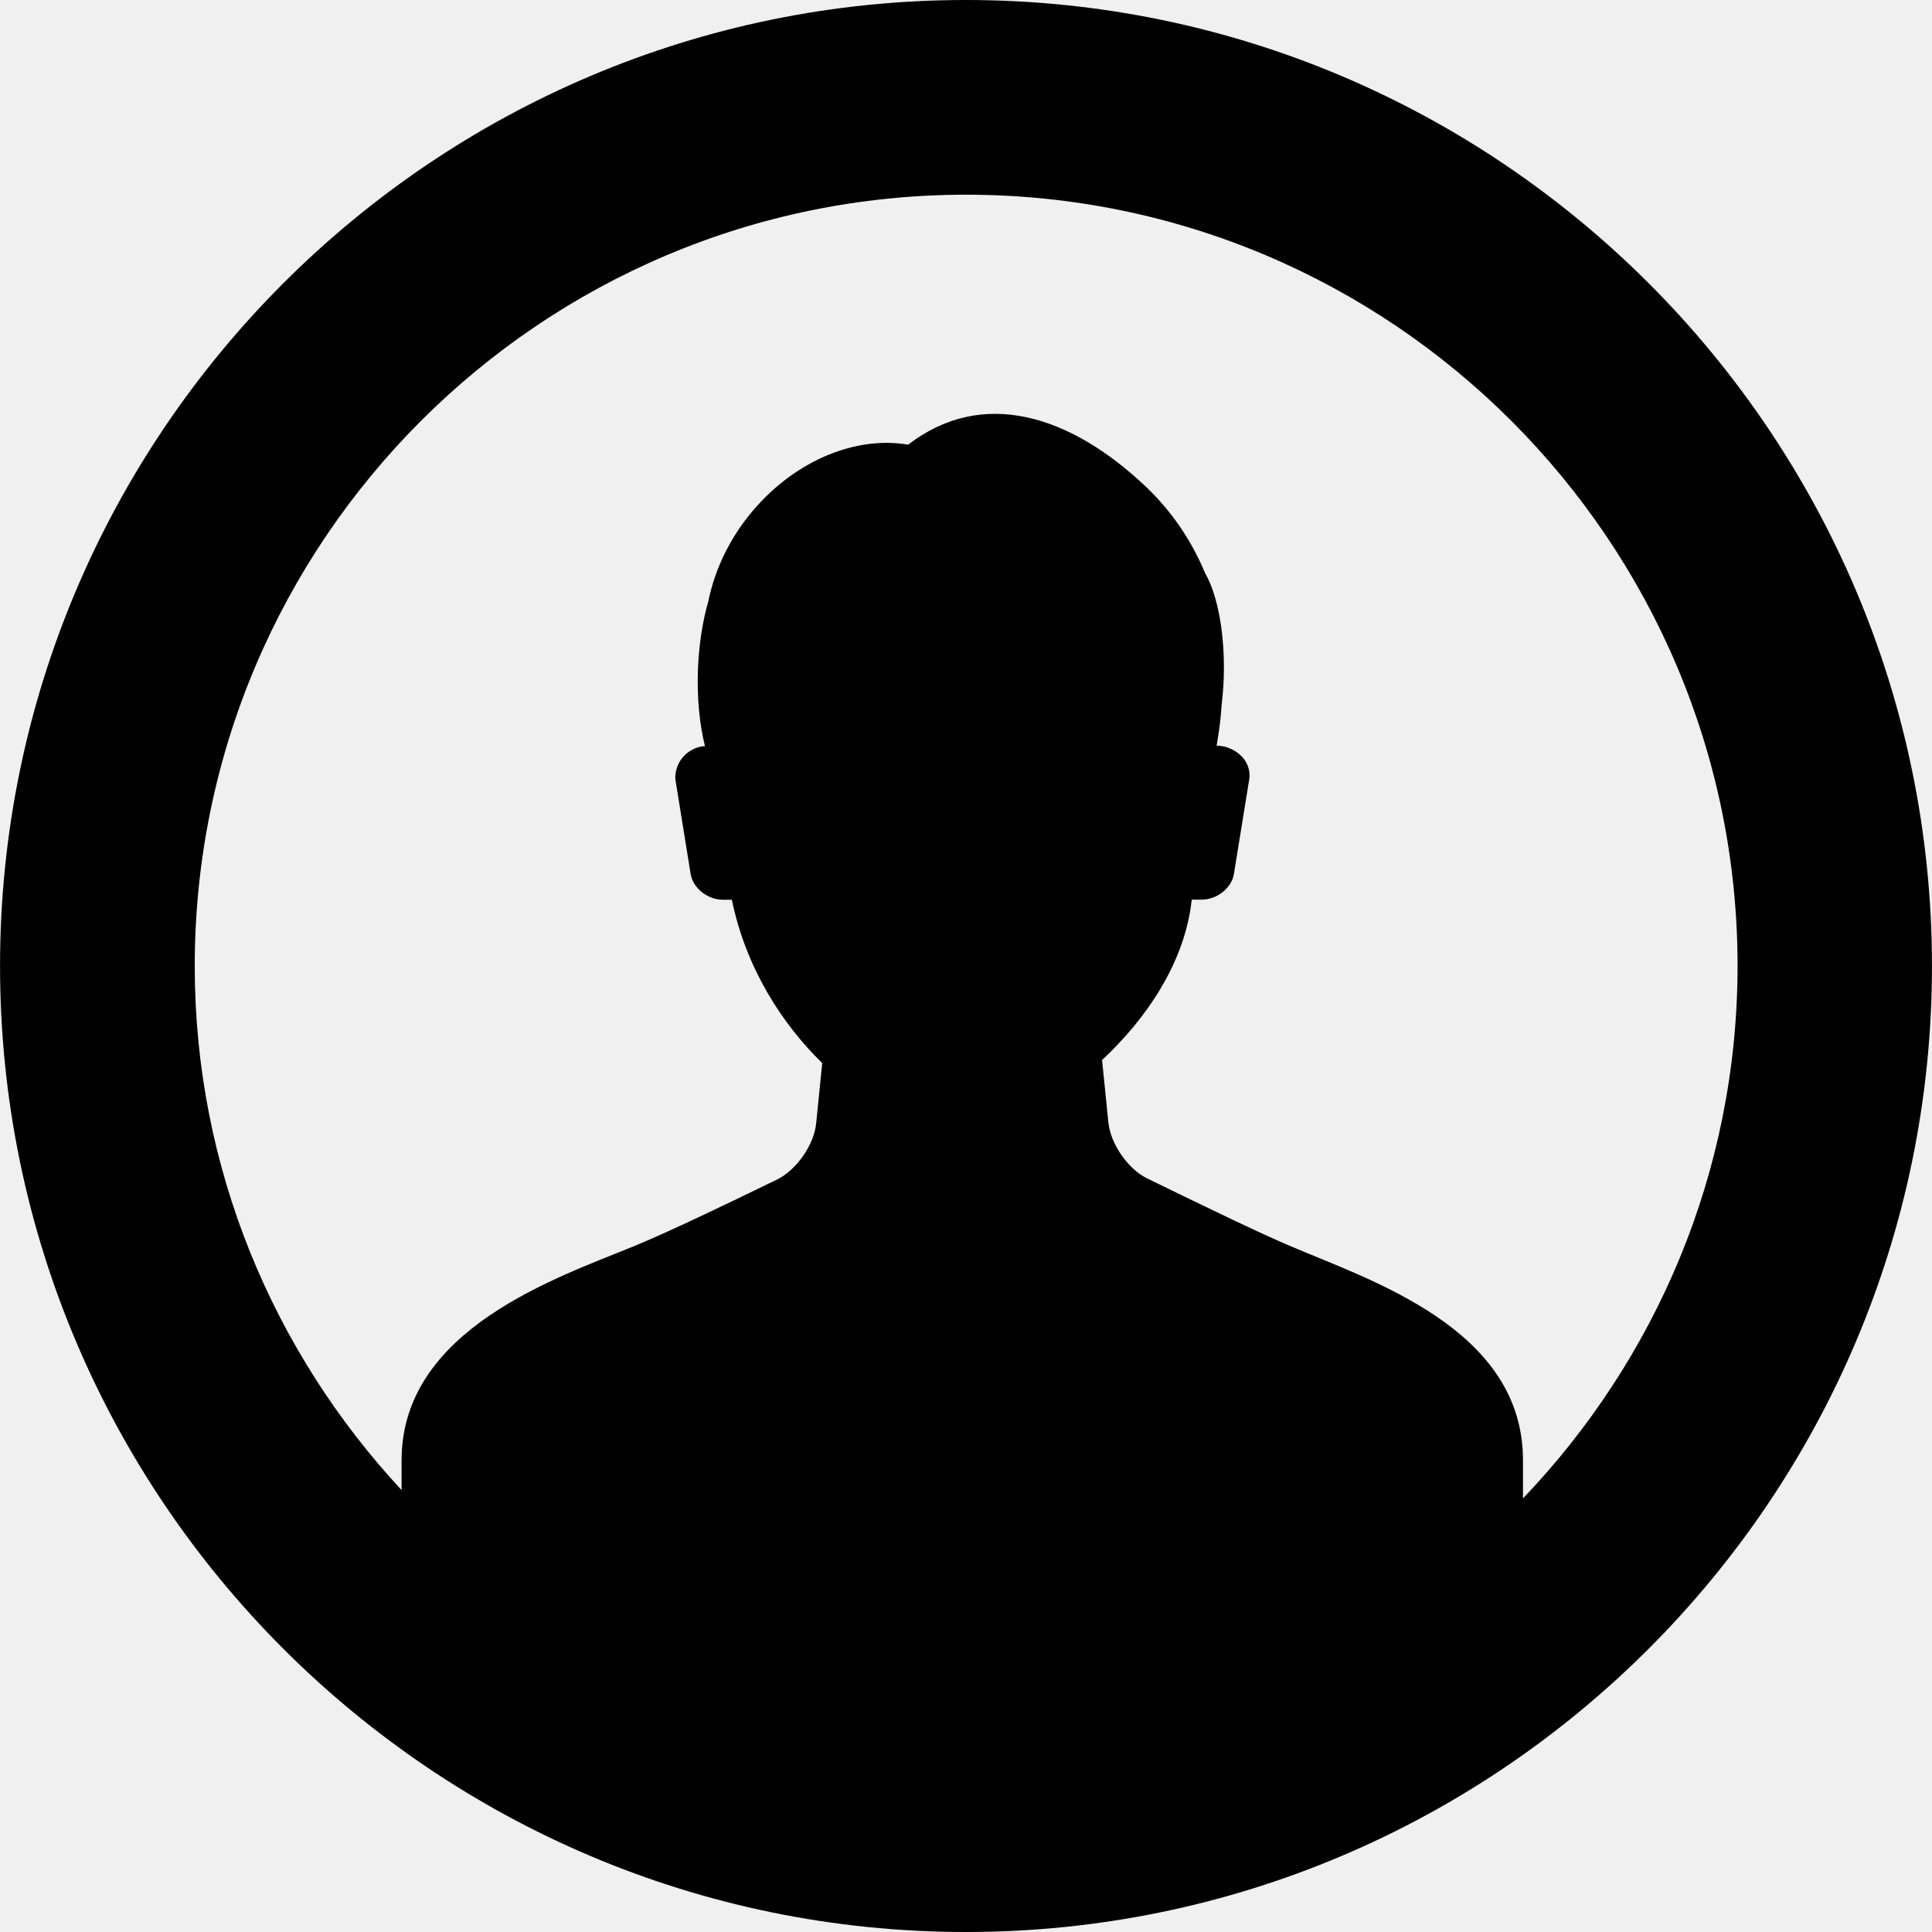
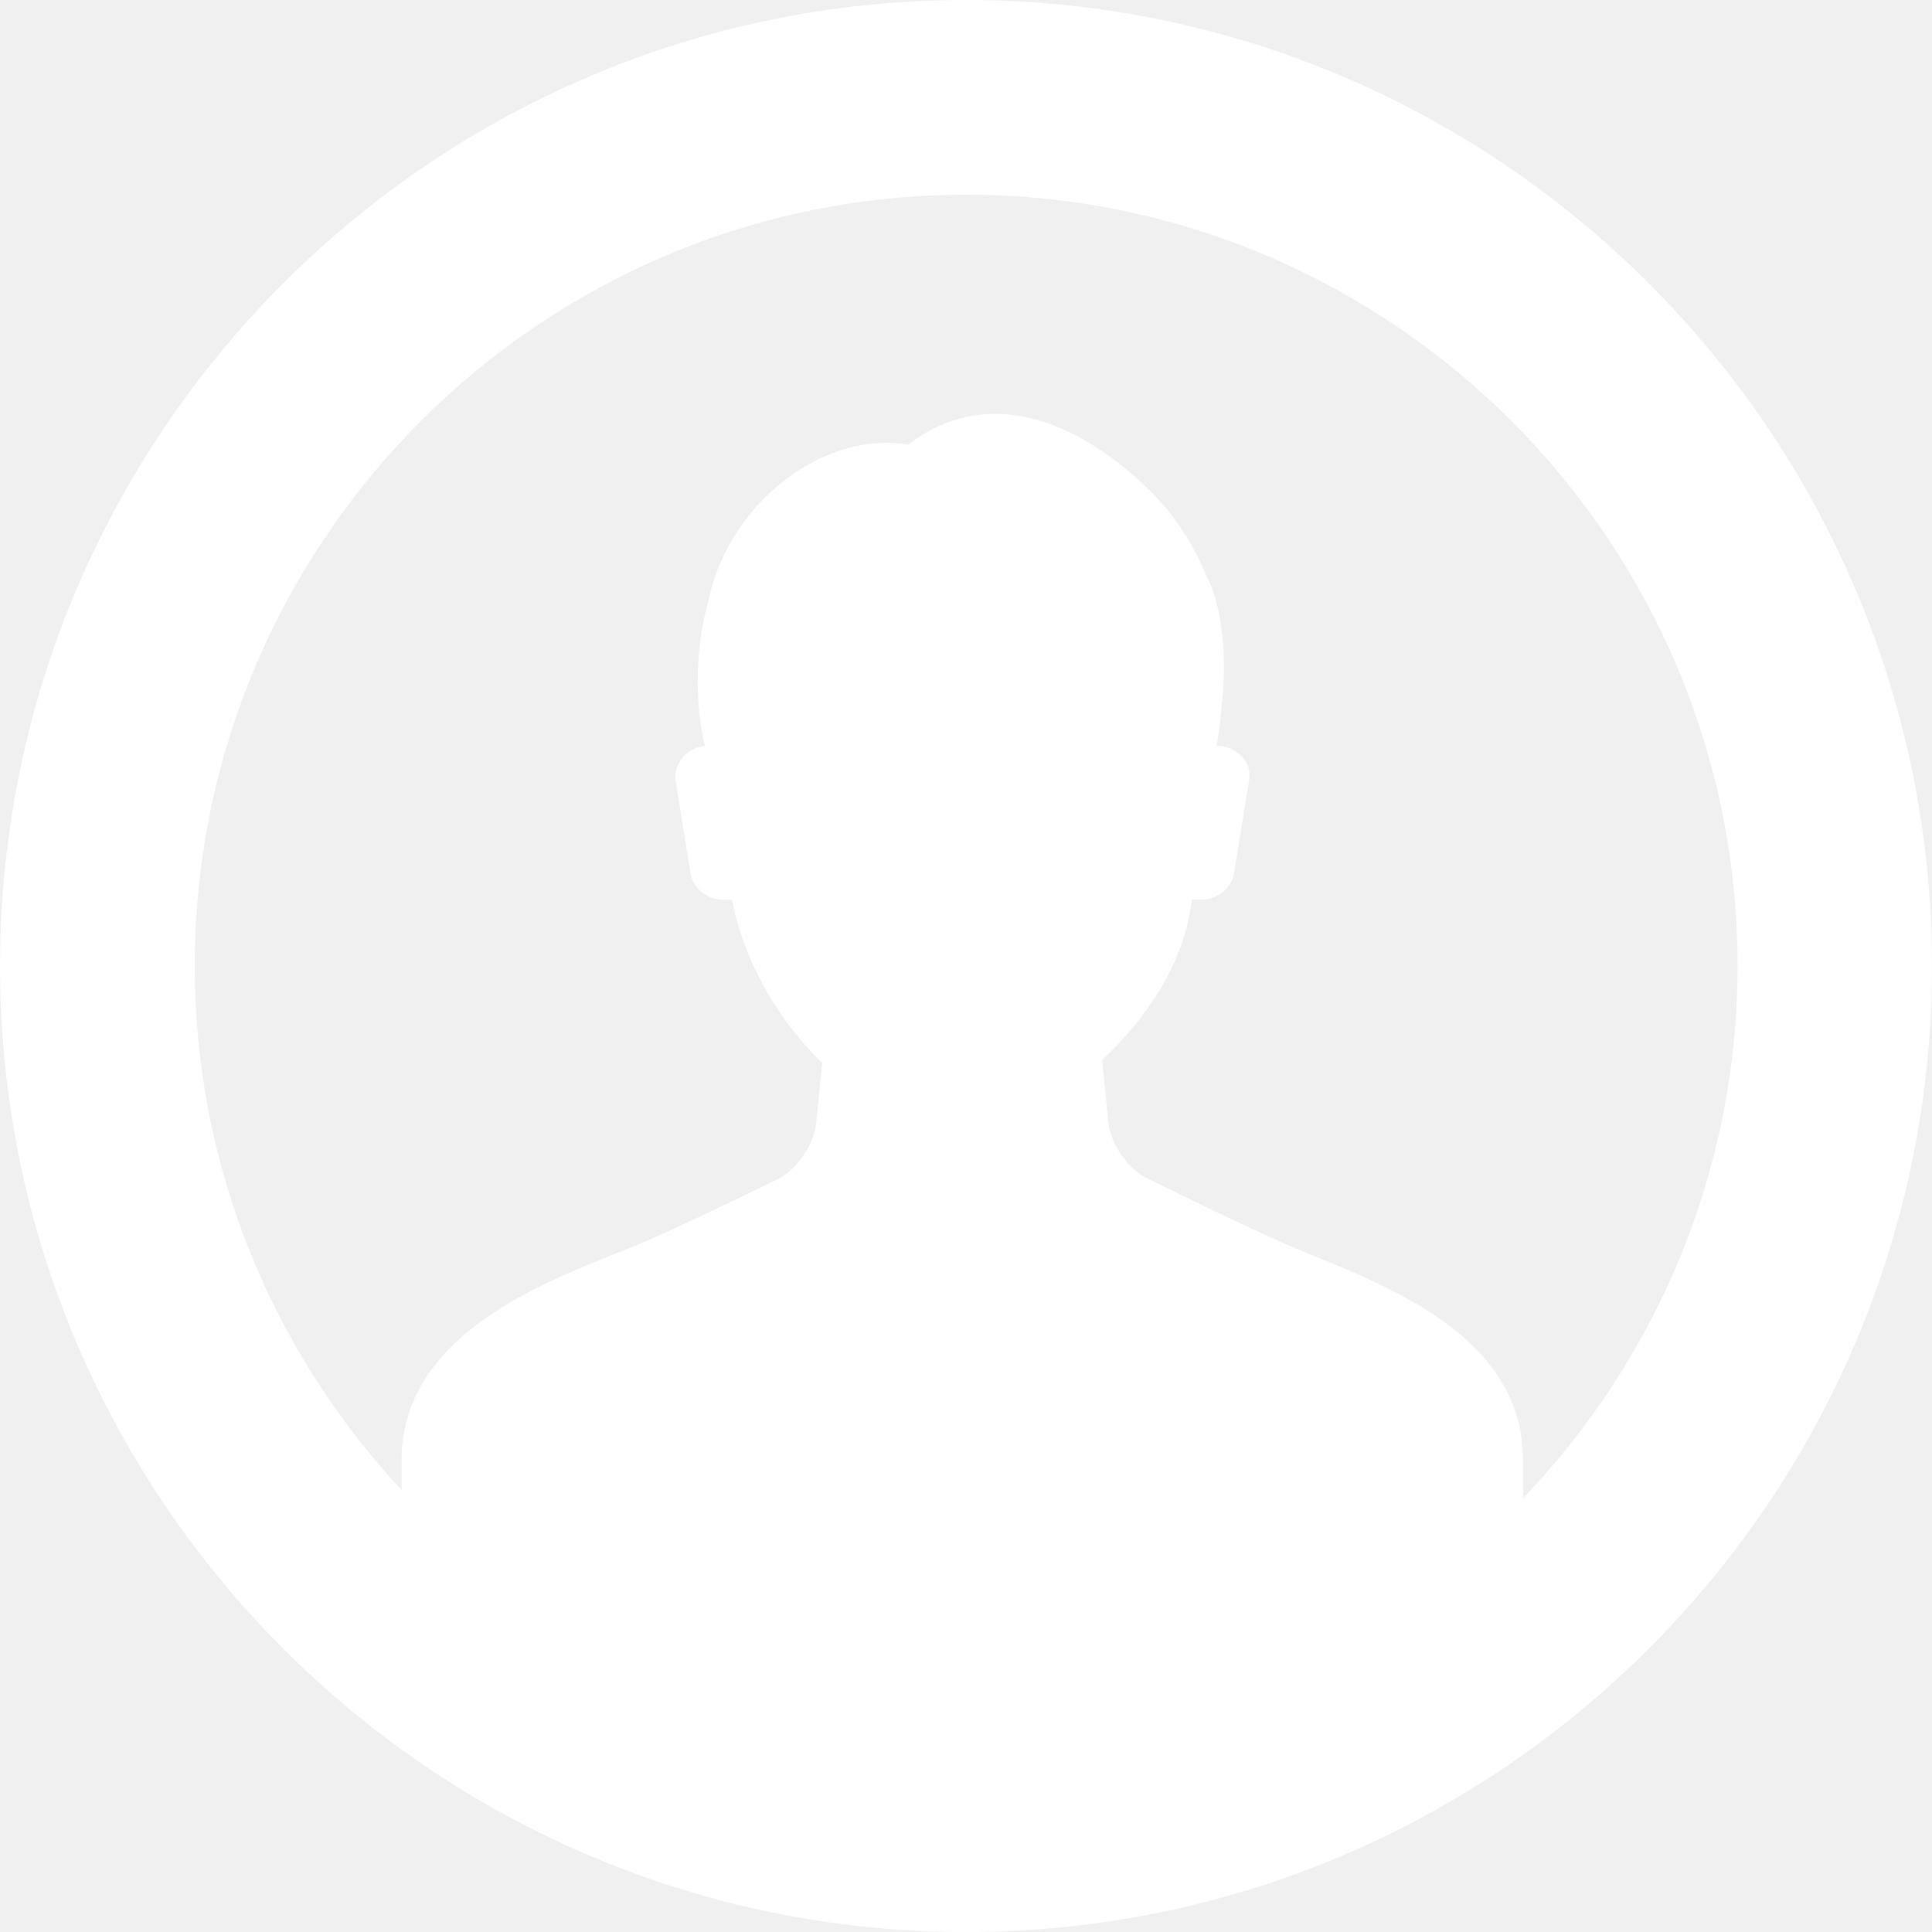
<svg xmlns="http://www.w3.org/2000/svg" version="1.1" id="Capa_1" x="0px" y="0px" width="49.654px" height="49.654px" viewBox="0 0 49.654 49.654" style="enable-background:new 0 0 49.654 49.654;" xml:space="preserve">
-   <g>
-     <g>
-       <path d="M24.827,0C11.138,0,0.001,11.138,0.001,24.827c0,13.689,11.137,24.827,24.826,24.827    c13.688,0,24.826-11.138,24.826-24.827C49.653,11.138,38.517,0,24.827,0z M39.142,38.51c0-0.574,0-0.979,0-0.979    c0-3.386-3.912-4.621-6.006-5.517c-0.758-0.323-2.187-1.011-3.653-1.728c-0.495-0.242-0.941-0.887-0.997-1.438l-0.162-1.604    c1.122-1.045,2.133-2.5,2.304-4.122h0.253c0.398,0,0.773-0.298,0.832-0.663l0.397-2.453c0.053-0.524-0.442-0.842-0.843-0.842    c0.011-0.052,0.02-0.105,0.025-0.149c0.051-0.295,0.082-0.58,0.102-0.857c0.025-0.223,0.045-0.454,0.056-0.693    c0.042-1.158-0.154-2.171-0.479-2.738c-0.33-0.793-0.83-1.563-1.526-2.223c-1.939-1.836-4.188-2.551-6.106-1.075    c-1.306-0.226-2.858,0.371-3.979,1.684c-0.612,0.717-0.993,1.537-1.156,2.344c-0.146,0.503-0.243,1.112-0.267,1.771    c-0.026,0.733,0.046,1.404,0.181,1.947c-0.382,0.024-0.764,0.338-0.764,0.833l0.396,2.453c0.059,0.365,0.434,0.663,0.832,0.663    h0.227c0.36,1.754,1.292,3.194,2.323,4.198l-0.156,1.551c-0.056,0.55-0.502,1.193-0.998,1.438    c-1.418,0.692-2.815,1.358-3.651,1.703c-1.97,0.812-6.006,2.131-6.006,5.517v0.766c-3.288-3.541-5.316-8.266-5.316-13.467    c0-10.932,8.894-19.826,19.826-19.826c10.933,0,19.826,8.894,19.826,19.826C44.653,30.133,42.548,34.946,39.142,38.51z" />
+   <defs id="defs41" />
+   <g id="g6" style="fill:#ffffff;fill-opacity:1">
+     <g id="g4" style="fill:#ffffff;fill-opacity:1">
+       <path d="M24.827,0C11.138,0,0.001,11.138,0.001,24.827c0,13.689,11.137,24.827,24.826,24.827    c13.688,0,24.826-11.138,24.826-24.827C49.653,11.138,38.517,0,24.827,0z M39.142,38.51c0-0.574,0-0.979,0-0.979    c0-3.386-3.912-4.621-6.006-5.517c-0.758-0.323-2.187-1.011-3.653-1.728c-0.495-0.242-0.941-0.887-0.997-1.438l-0.162-1.604    c1.122-1.045,2.133-2.5,2.304-4.122h0.253c0.398,0,0.773-0.298,0.832-0.663l0.397-2.453c0.053-0.524-0.442-0.842-0.843-0.842    c0.011-0.052,0.02-0.105,0.025-0.149c0.051-0.295,0.082-0.58,0.102-0.857c0.025-0.223,0.045-0.454,0.056-0.693    c0.042-1.158-0.154-2.171-0.479-2.738c-0.33-0.793-0.83-1.563-1.526-2.223c-1.939-1.836-4.188-2.551-6.106-1.075    c-1.306-0.226-2.858,0.371-3.979,1.684c-0.612,0.717-0.993,1.537-1.156,2.344c-0.146,0.503-0.243,1.112-0.267,1.771    c-0.026,0.733,0.046,1.404,0.181,1.947c-0.382,0.024-0.764,0.338-0.764,0.833l0.396,2.453c0.059,0.365,0.434,0.663,0.832,0.663    h0.227c0.36,1.754,1.292,3.194,2.323,4.198l-0.156,1.551c-0.056,0.55-0.502,1.193-0.998,1.438    c-1.418,0.692-2.815,1.358-3.651,1.703c-1.97,0.812-6.006,2.131-6.006,5.517v0.766c-3.288-3.541-5.316-8.266-5.316-13.467    c0-10.932,8.894-19.826,19.826-19.826c10.933,0,19.826,8.894,19.826,19.826C44.653,30.133,42.548,34.946,39.142,38.51z" id="path2" style="fill:#ffffff;fill-opacity:1" />
    </g>
  </g>
-   <g>
+   <g id="g8">
</g>
-   <g>
+   <g id="g10">
</g>
-   <g>
+   <g id="g12">
</g>
-   <g>
+   <g id="g14">
</g>
-   <g>
+   <g id="g16">
</g>
-   <g>
+   <g id="g18">
</g>
-   <g>
+   <g id="g20">
</g>
-   <g>
+   <g id="g22">
</g>
-   <g>
+   <g id="g24">
</g>
-   <g>
+   <g id="g26">
</g>
-   <g>
+   <g id="g28">
</g>
-   <g>
+   <g id="g30">
</g>
-   <g>
+   <g id="g32">
</g>
-   <g>
+   <g id="g34">
</g>
-   <g>
+   <g id="g36">
</g>
</svg>
